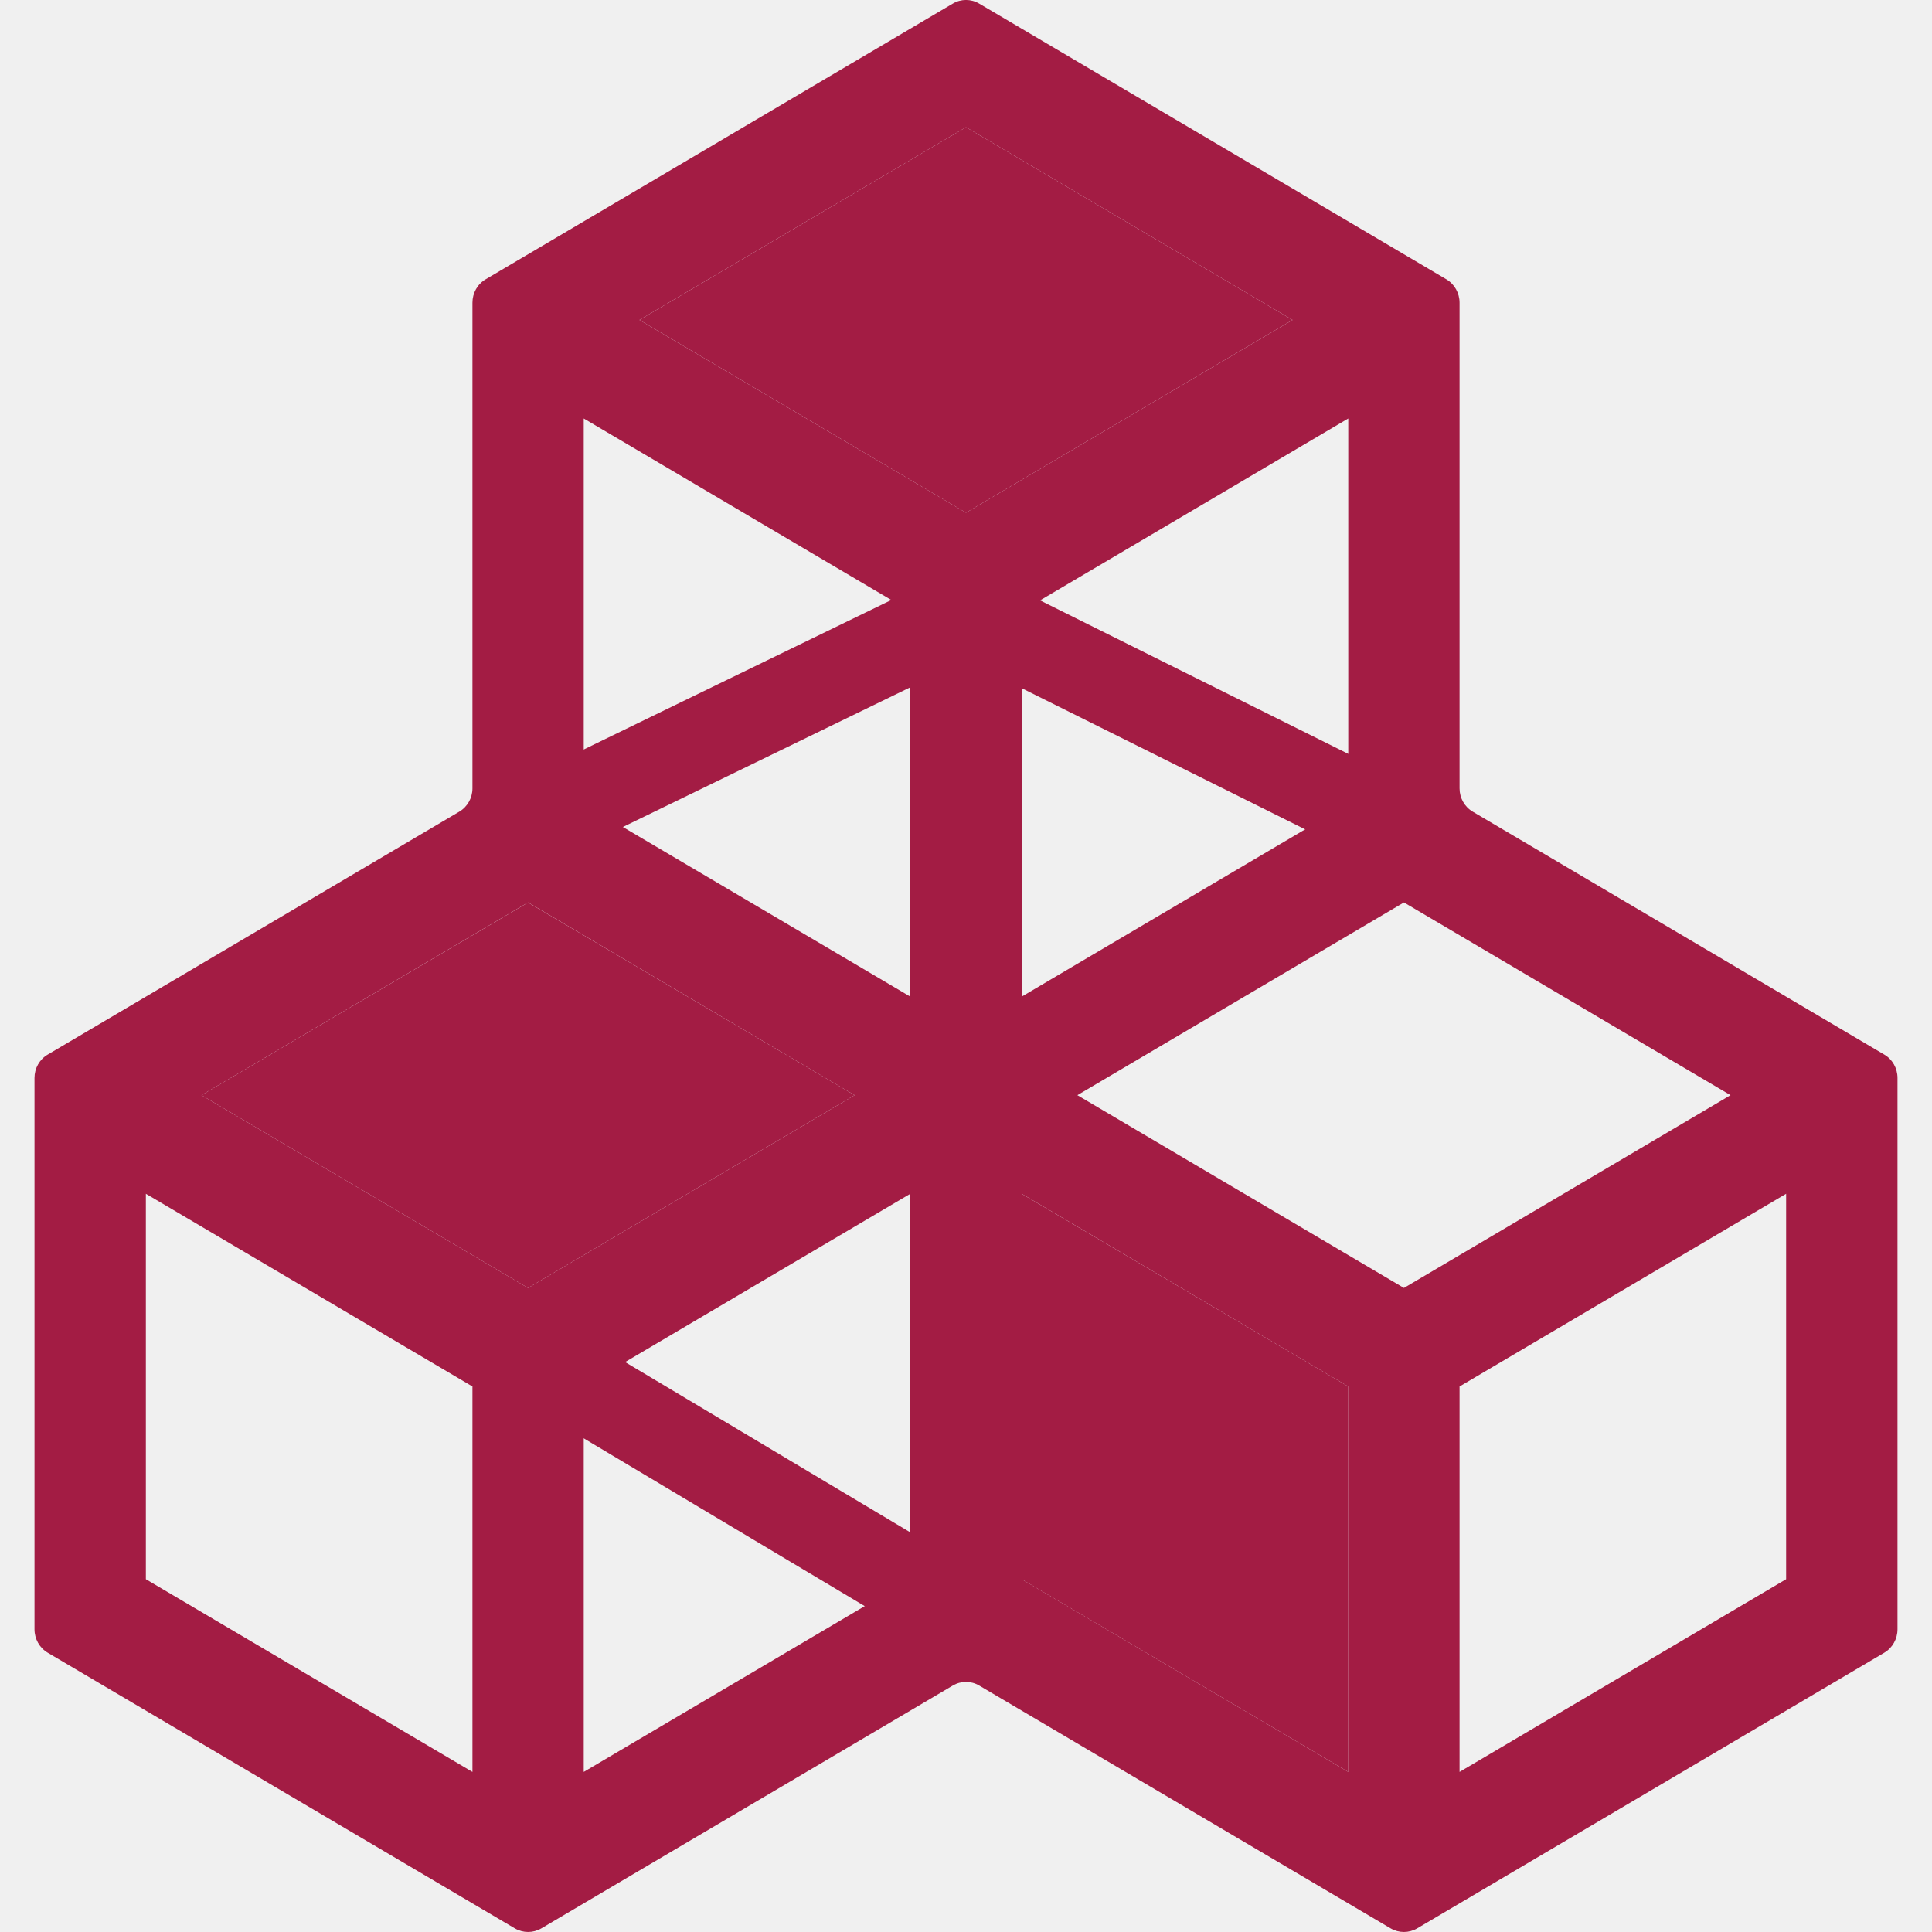
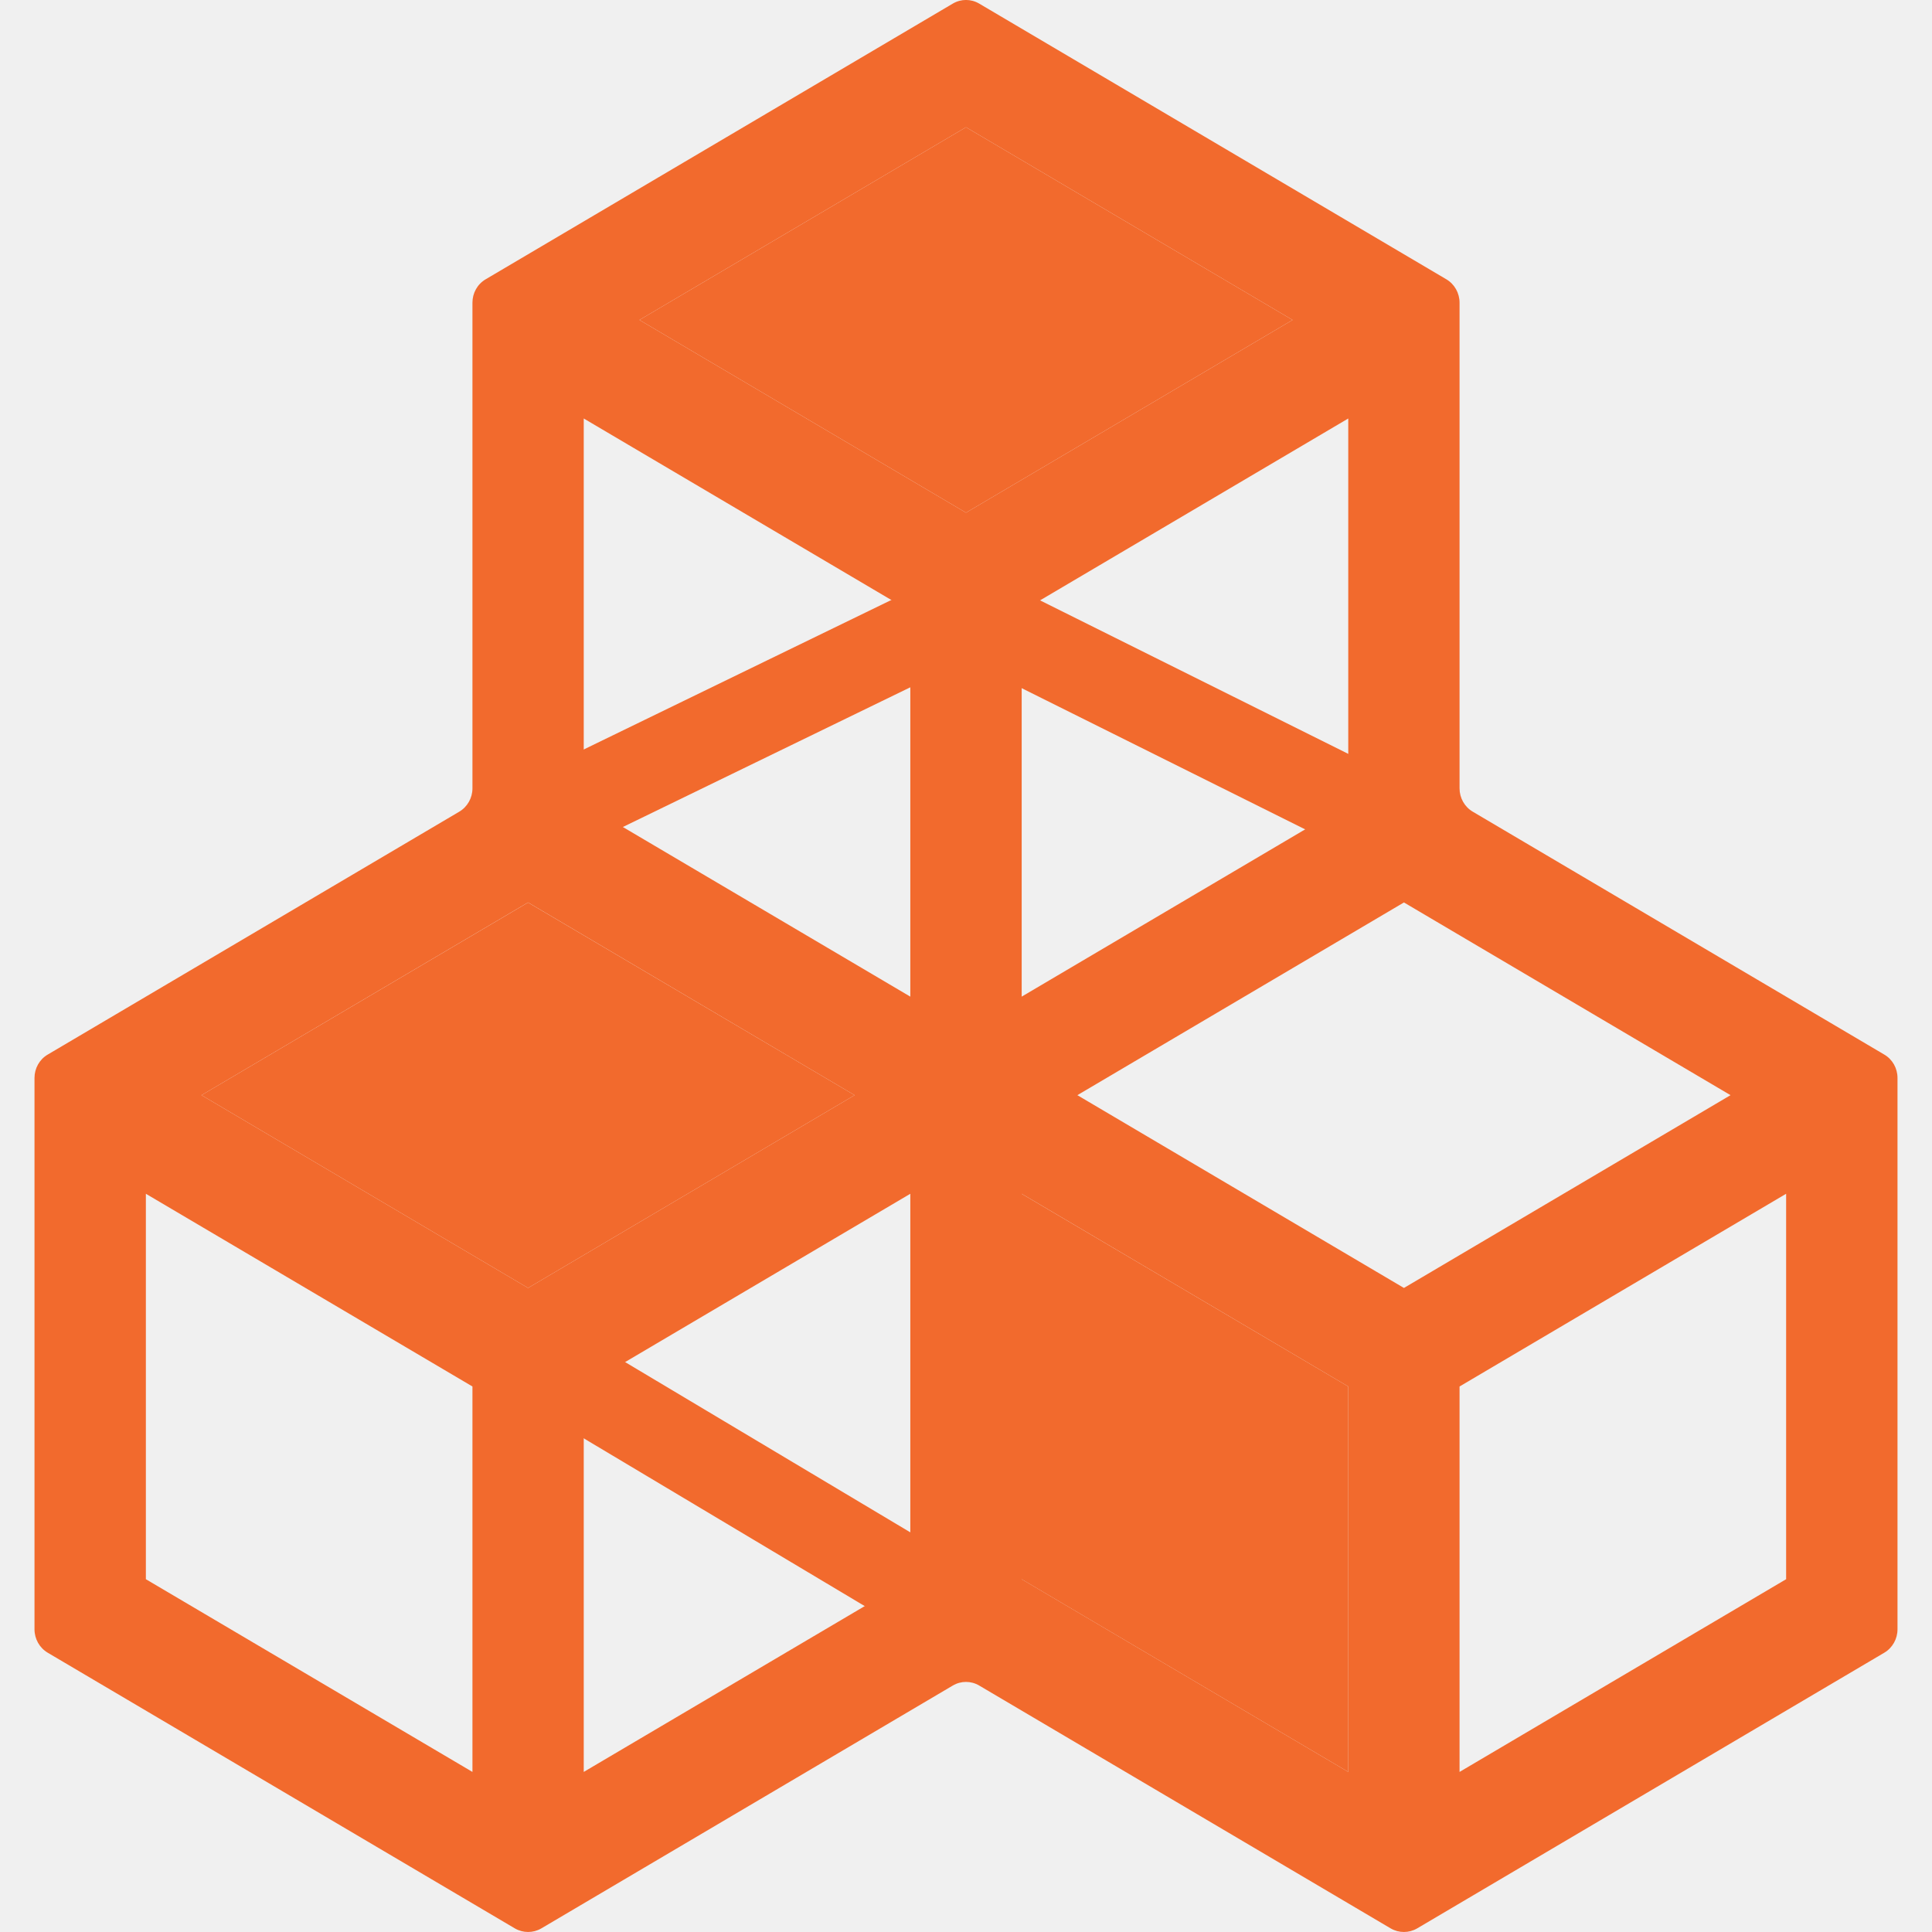
<svg xmlns="http://www.w3.org/2000/svg" width="28" height="28" viewBox="0 0 28 28" fill="none">
  <g clip-path="url(#clip0_483_993)">
-     <path d="M7.158 18.605L6.535 19.696L13.688 23.967L14.312 22.876L7.158 18.605Z" fill="#A31C44" />
-     <path d="M20.558 12.838L13.997 9.57L7.919 12.524L7.388 11.383L14.003 8.168L21.099 11.702L20.558 12.838Z" fill="#A31C44" />
-     <path d="M27.309 15.284L21.345 11.764C21.226 11.694 21.153 11.565 21.153 11.426V4.387C21.153 4.247 21.08 4.118 20.962 4.048L14.191 0.052C14.073 -0.018 13.927 -0.018 13.809 0.052L7.038 4.048C6.919 4.118 6.847 4.247 6.847 4.387V11.426C6.847 11.565 6.774 11.694 6.655 11.764L0.691 15.284C0.573 15.353 0.5 15.482 0.5 15.622V23.613C0.5 23.753 0.573 23.882 0.691 23.952L7.462 27.948C7.581 28.017 7.726 28.017 7.845 27.948L13.809 24.428C13.927 24.358 14.073 24.358 14.191 24.428L20.155 27.948C20.274 28.017 20.419 28.017 20.538 27.948L27.309 23.952C27.427 23.882 27.5 23.753 27.5 23.613V15.622C27.5 15.482 27.427 15.353 27.309 15.284ZM6.847 25.68L2.114 22.887V17.301L6.847 20.094V25.68ZM7.653 18.666L2.92 15.872L7.653 13.079L12.386 15.872L7.653 18.666ZM13.193 22.887L8.46 25.68V20.094L13.193 17.301V22.887ZM13.193 14.444L8.46 11.651V6.065L13.193 8.858V14.444ZM14 7.43L9.267 4.637L14 1.844L18.733 4.637L14 7.43ZM19.54 6.065V11.651L14.807 14.444V8.858L19.54 6.065ZM19.54 25.68L14.807 22.887V17.301L19.54 20.094V25.68ZM20.347 18.666L15.614 15.872L20.347 13.079L25.08 15.872L20.347 18.666ZM25.886 22.887L21.153 25.68V20.094L25.886 17.301V22.887Z" fill="#A31C44" />
-     <path d="M18.733 4.637L14 7.43L9.267 4.637L14 1.844L18.733 4.637Z" fill="#A31C44" />
-     <path d="M19.54 20.094V25.68L14.806 22.887V17.301L19.54 20.094Z" fill="#A31C44" />
-     <path d="M12.386 15.872L7.653 18.666L2.92 15.872L7.653 13.08L12.386 15.872Z" fill="#A31C44" />
+     <path d="M7.158 18.605L6.535 19.696L13.688 23.967L14.312 22.876L7.158 18.605Z" fill="#F26A2D" />
+     <path d="M20.558 12.838L13.997 9.57L7.919 12.524L7.388 11.383L14.003 8.168L21.099 11.702L20.558 12.838Z" fill="#F26A2D" />
+     <path d="M27.309 15.284L21.345 11.764C21.226 11.694 21.153 11.565 21.153 11.426V4.387C21.153 4.247 21.08 4.118 20.962 4.048L14.191 0.052C14.073 -0.018 13.927 -0.018 13.809 0.052L7.038 4.048C6.919 4.118 6.847 4.247 6.847 4.387V11.426C6.847 11.565 6.774 11.694 6.655 11.764L0.691 15.284C0.573 15.353 0.5 15.482 0.5 15.622V23.613C0.5 23.753 0.573 23.882 0.691 23.952L7.462 27.948C7.581 28.017 7.726 28.017 7.845 27.948L13.809 24.428C13.927 24.358 14.073 24.358 14.191 24.428L20.155 27.948C20.274 28.017 20.419 28.017 20.538 27.948L27.309 23.952C27.427 23.882 27.5 23.753 27.5 23.613V15.622C27.5 15.482 27.427 15.353 27.309 15.284ZM6.847 25.68L2.114 22.887V17.301L6.847 20.094V25.68ZM7.653 18.666L2.92 15.872L7.653 13.079L12.386 15.872L7.653 18.666ZM13.193 22.887L8.46 25.68V20.094L13.193 17.301V22.887ZM13.193 14.444L8.46 11.651V6.065L13.193 8.858V14.444ZM14 7.43L9.267 4.637L14 1.844L18.733 4.637L14 7.43ZM19.54 6.065V11.651L14.807 14.444V8.858L19.54 6.065ZM19.54 25.68L14.807 22.887V17.301L19.54 20.094V25.68ZM20.347 18.666L15.614 15.872L20.347 13.079L25.08 15.872L20.347 18.666ZM25.886 22.887L21.153 25.68V20.094L25.886 17.301V22.887Z" fill="#F26A2D" />
+     <path d="M18.733 4.637L14 7.43L9.267 4.637L14 1.844L18.733 4.637Z" fill="#F26A2D" />
+     <path d="M19.54 20.094V25.68L14.806 22.887V17.301L19.54 20.094Z" fill="#F26A2D" />
+     <path d="M12.386 15.872L7.653 18.666L2.92 15.872L7.653 13.08L12.386 15.872Z" fill="#F26A2D" />
  </g>
  <defs>
    <clipPath id="clip0_483_993">
      <rect width="27" height="28" fill="white" transform="translate(0.5)" />
    </clipPath>
  </defs>
</svg>
